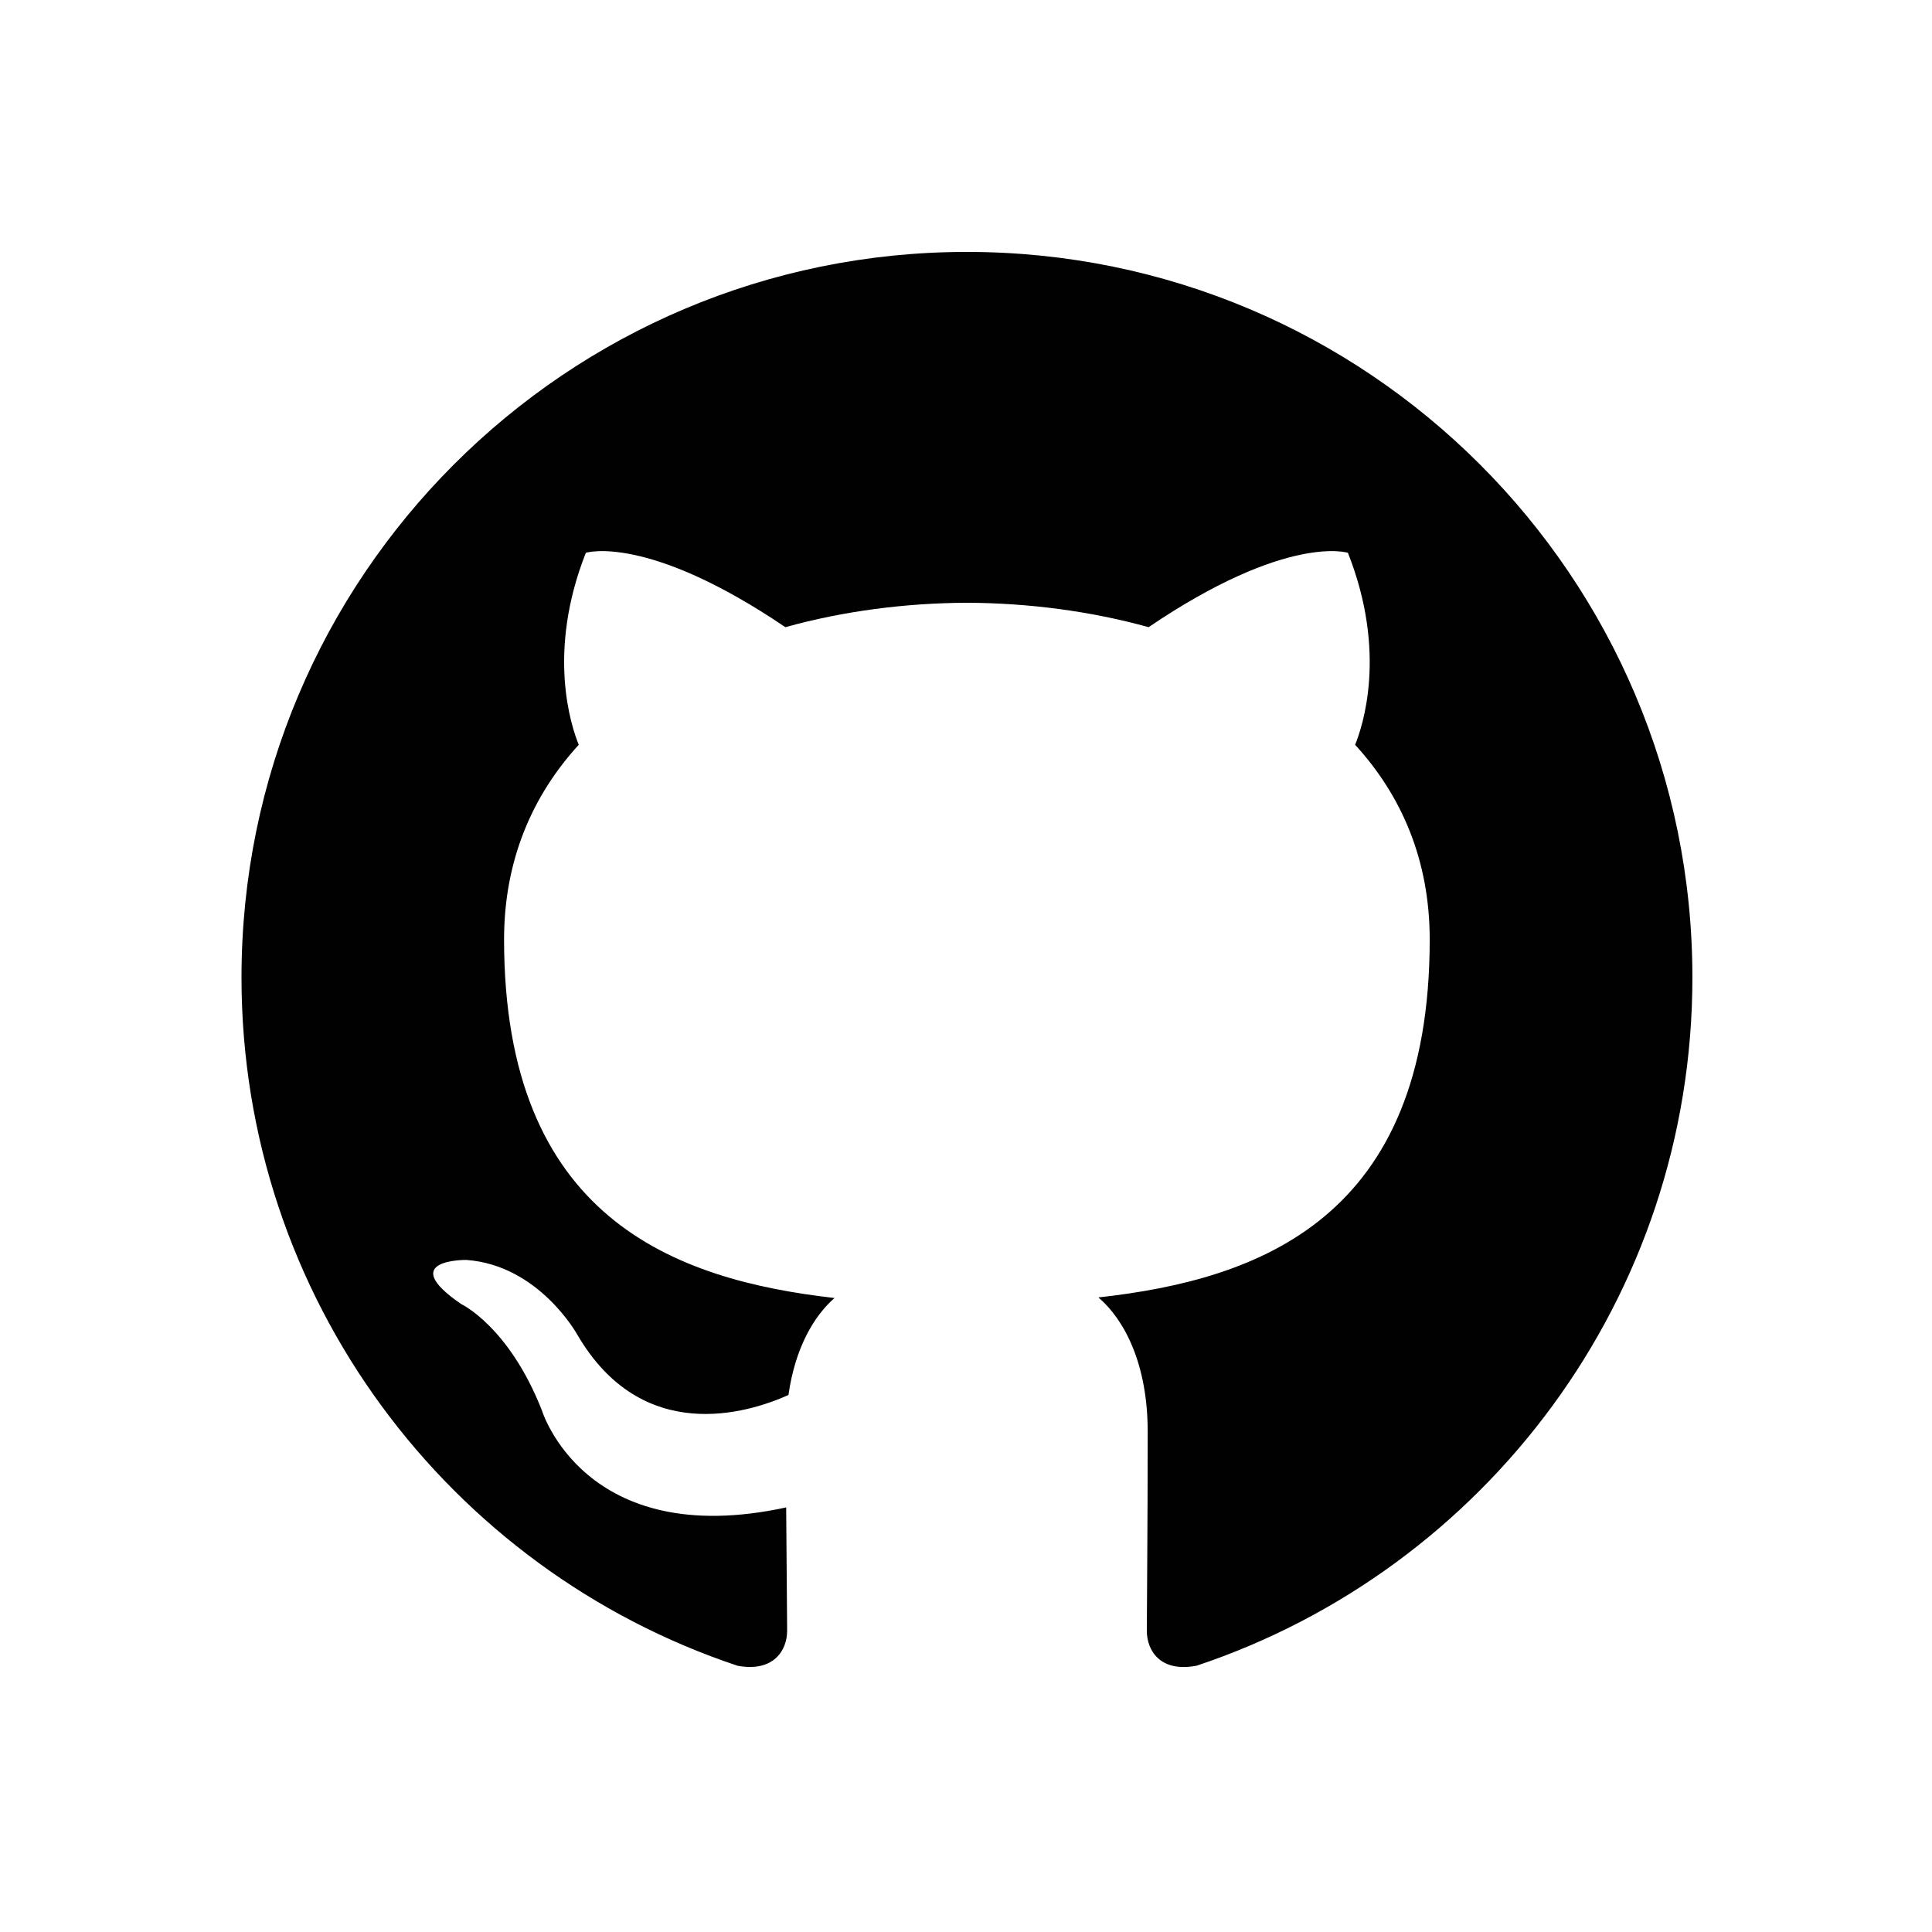
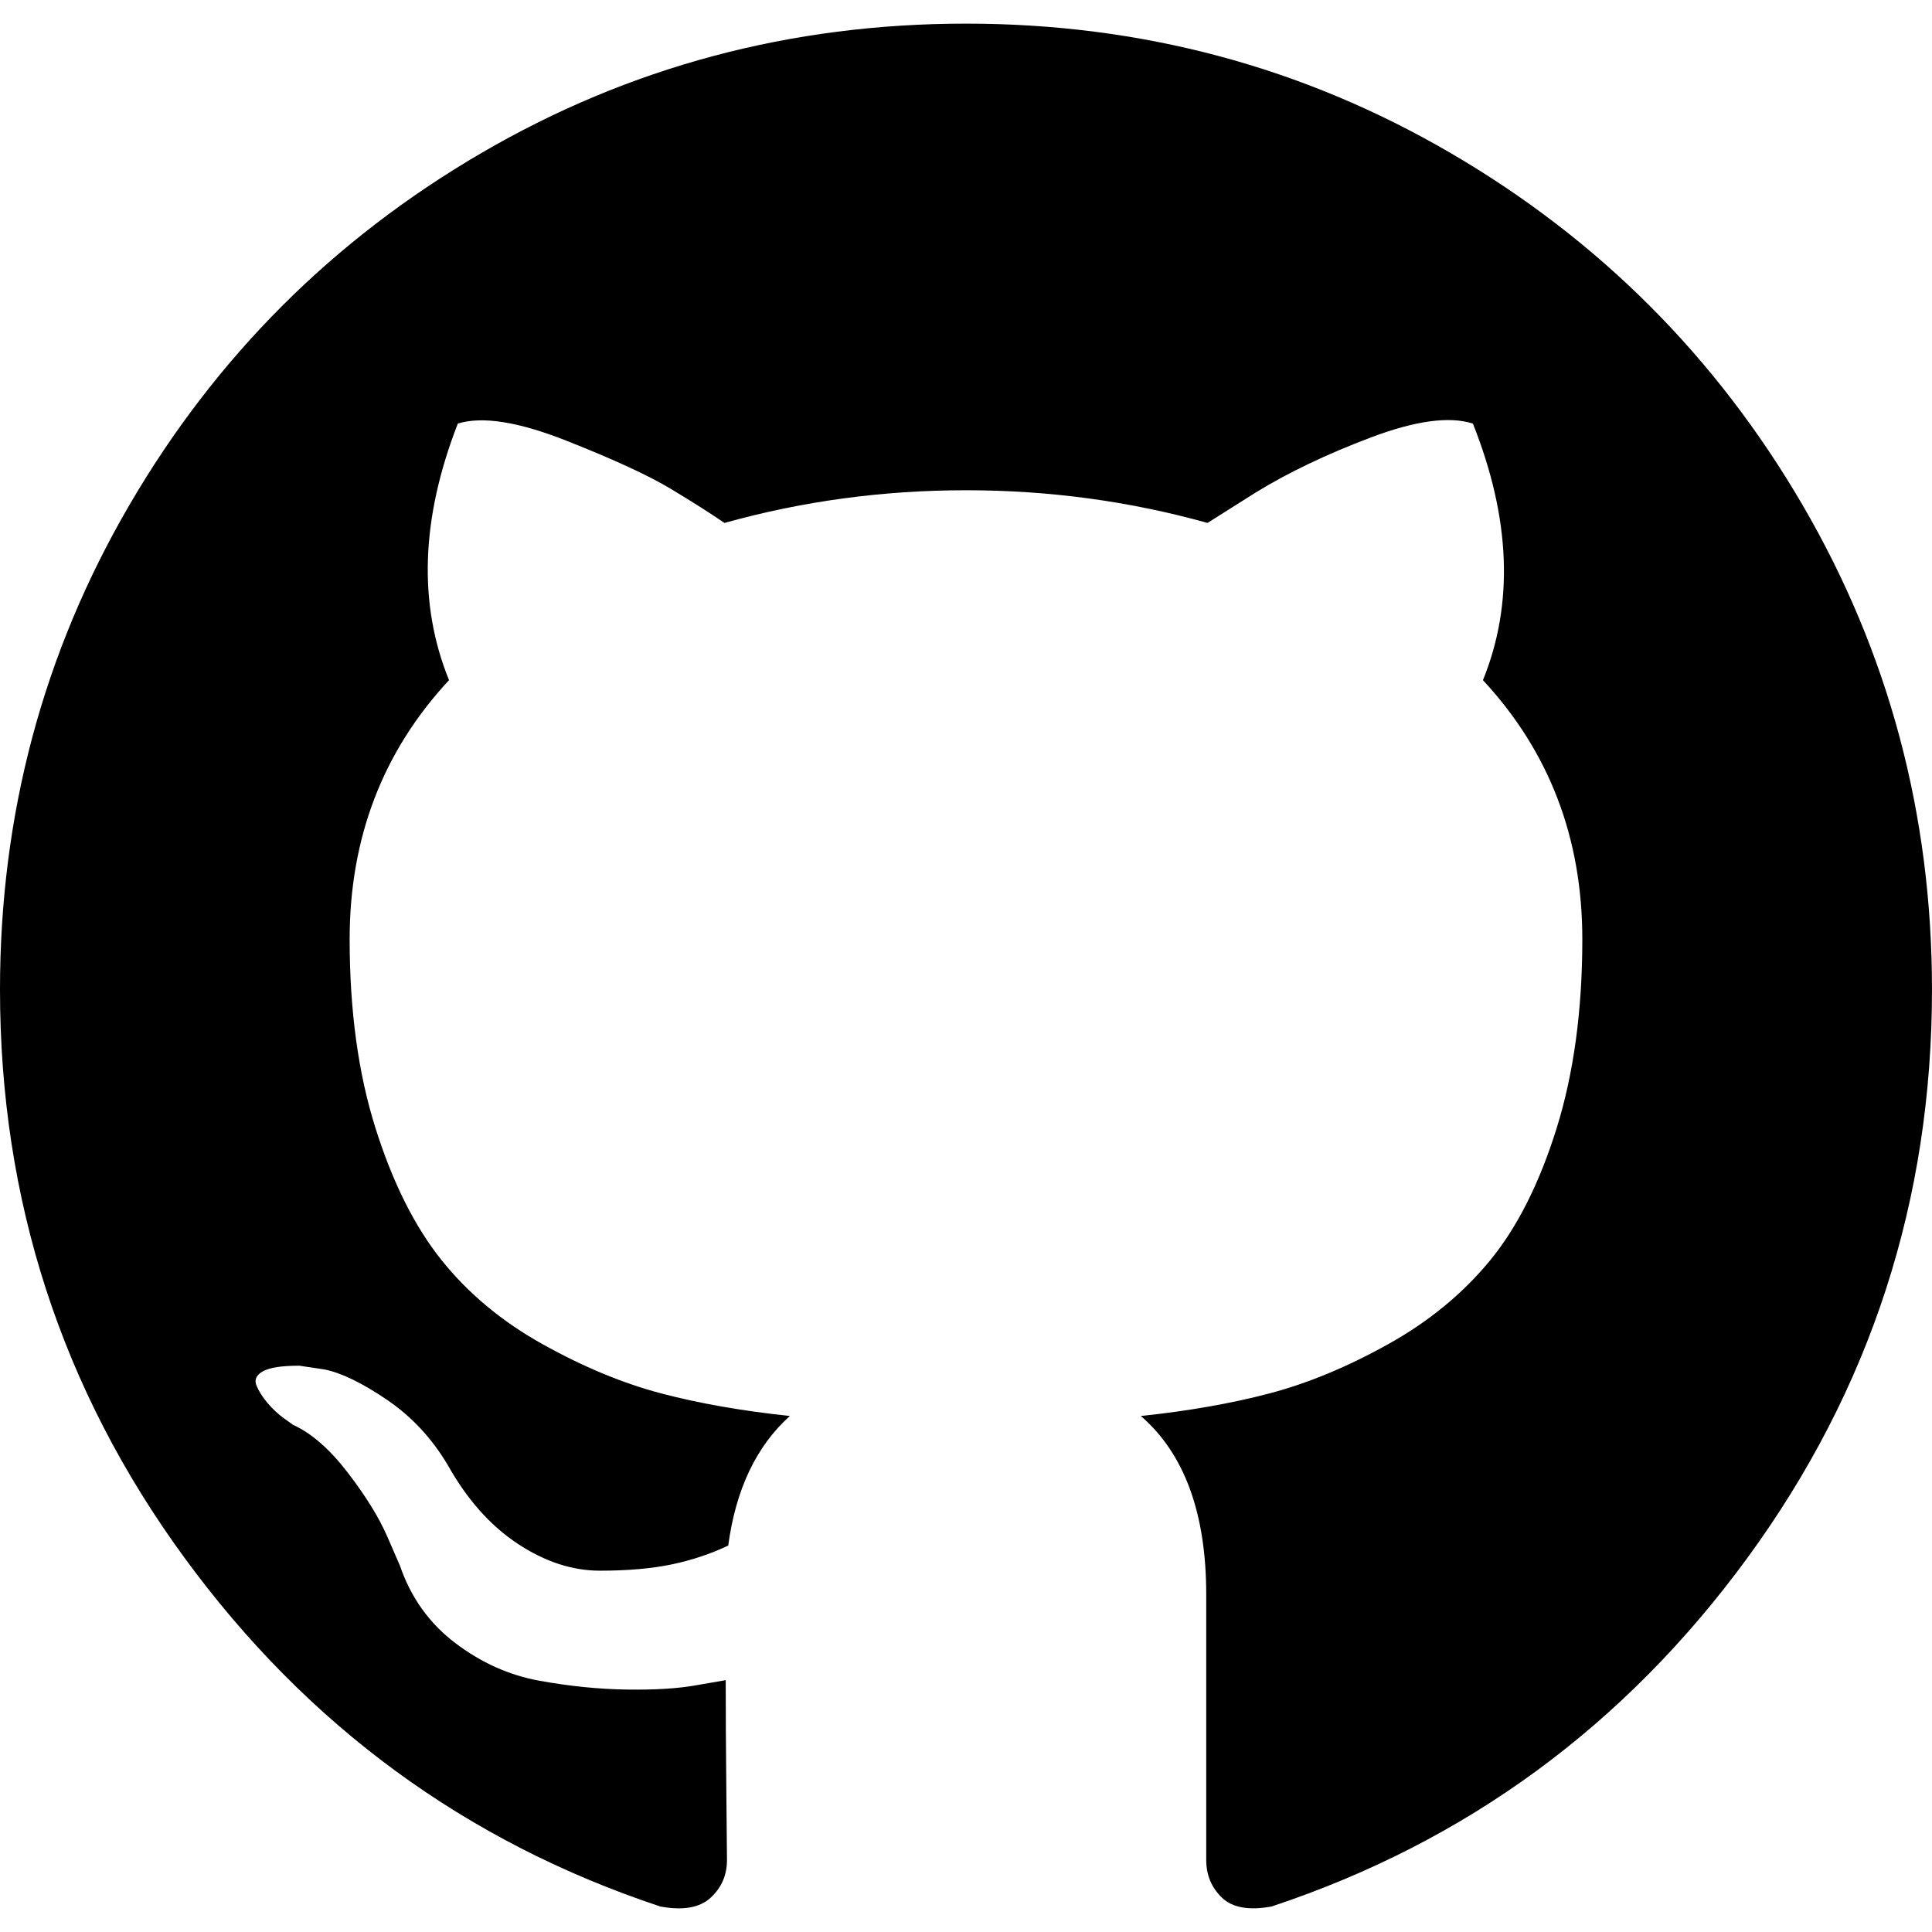
- <svg xmlns="http://www.w3.org/2000/svg" width="100%" height="100%" viewBox="0 0 64 64" version="1.1" xml:space="preserve" style="fill-rule:evenodd;clip-rule:evenodd;stroke-linejoin:round;stroke-miterlimit:2;">
-   <rect id="Icons" x="0" y="-192" width="1280" height="800" style="fill:none;" />
-   <g id="Icons1">
-     <g id="Strike" />
-     <g id="H1" />
-     <g id="H2" />
-     <g id="H3" />
-     <g id="list-ul" />
-     <g id="hamburger-1" />
-     <g id="hamburger-2" />
-     <g id="list-ol" />
-     <g id="list-task" />
-     <g id="trash" />
-     <g id="vertical-menu" />
-     <g id="horizontal-menu" />
-     <g id="sidebar-2" />
-     <g id="Pen" />
-     <g id="Pen1" />
-     <g id="clock" />
-     <g id="external-link" />
-     <g id="hr" />
-     <g id="info" />
-     <g id="warning" />
-     <g id="plus-circle" />
-     <g id="minus-circle" />
-     <g id="vue" />
-     <g id="cog" />
-     <path id="github" d="M32.029,8.345c-13.27,0 -24.029,10.759 -24.029,24.033c0,10.617 6.885,19.624 16.435,22.803c1.202,0.22 1.64,-0.522 1.64,-1.16c0,-0.569 -0.02,-2.081 -0.032,-4.086c-6.685,1.452 -8.095,-3.222 -8.095,-3.222c-1.093,-2.775 -2.669,-3.514 -2.669,-3.514c-2.182,-1.492 0.165,-1.462 0.165,-1.462c2.412,0.171 3.681,2.477 3.681,2.477c2.144,3.672 5.625,2.611 6.994,1.997c0.219,-1.553 0.838,-2.612 1.526,-3.213c-5.336,-0.606 -10.947,-2.669 -10.947,-11.877c0,-2.623 0.937,-4.769 2.474,-6.449c-0.247,-0.608 -1.072,-3.051 0.235,-6.36c0,0 2.018,-0.646 6.609,2.464c1.917,-0.533 3.973,-0.8 6.016,-0.809c2.041,0.009 4.097,0.276 6.017,0.809c4.588,-3.11 6.602,-2.464 6.602,-2.464c1.311,3.309 0.486,5.752 0.239,6.36c1.54,1.68 2.471,3.826 2.471,6.449c0,9.232 -5.62,11.263 -10.974,11.858c0.864,0.742 1.632,2.208 1.632,4.451c0,3.212 -0.029,5.804 -0.029,6.591c0,0.644 0.432,1.392 1.652,1.157c9.542,-3.185 16.421,-12.186 16.421,-22.8c0,-13.274 -10.76,-24.033 -24.034,-24.033" style="fill:#010101;" />
-     <g id="logo" />
-     <g id="eye-slash" />
-     <g id="eye" />
-     <g id="toggle-off" />
-     <g id="shredder" />
-     <g id="spinner--loading--dots-" />
-     <g id="react" />
+ <svg xmlns="http://www.w3.org/2000/svg" version="1.1" id="Capa_1" x="0px" y="0px" width="438.549px" height="438.549px" viewBox="0 0 438.549 438.549" style="enable-background:new 0 0 438.549 438.549;" xml:space="preserve">
+   <g>
+     <path d="M409.132,114.573c-19.608-33.596-46.205-60.194-79.798-79.8C295.736,15.166,259.057,5.365,219.271,5.365   c-39.781,0-76.472,9.804-110.063,29.408c-33.596,19.605-60.192,46.204-79.8,79.8C9.803,148.168,0,184.854,0,224.63   c0,47.78,13.94,90.745,41.827,128.906c27.884,38.164,63.906,64.572,108.063,79.227c5.14,0.954,8.945,0.283,11.419-1.996   c2.475-2.282,3.711-5.14,3.711-8.562c0-0.571-0.049-5.708-0.144-15.417c-0.098-9.709-0.144-18.179-0.144-25.406l-6.567,1.136   c-4.187,0.767-9.469,1.092-15.846,1c-6.374-0.089-12.991-0.757-19.842-1.999c-6.854-1.231-13.229-4.086-19.13-8.559   c-5.898-4.473-10.085-10.328-12.56-17.556l-2.855-6.57c-1.903-4.374-4.899-9.233-8.992-14.559   c-4.093-5.331-8.232-8.945-12.419-10.848l-1.999-1.431c-1.332-0.951-2.568-2.098-3.711-3.429c-1.142-1.331-1.997-2.663-2.568-3.997   c-0.572-1.335-0.098-2.43,1.427-3.289c1.525-0.859,4.281-1.276,8.28-1.276l5.708,0.853c3.807,0.763,8.516,3.042,14.133,6.851   c5.614,3.806,10.229,8.754,13.846,14.842c4.38,7.806,9.657,13.754,15.846,17.847c6.184,4.093,12.419,6.136,18.699,6.136   c6.28,0,11.704-0.476,16.274-1.423c4.565-0.952,8.848-2.383,12.847-4.285c1.713-12.758,6.377-22.559,13.988-29.41   c-10.848-1.14-20.601-2.857-29.264-5.14c-8.658-2.286-17.605-5.996-26.835-11.14c-9.235-5.137-16.896-11.516-22.985-19.126   c-6.09-7.614-11.088-17.61-14.987-29.979c-3.901-12.374-5.852-26.648-5.852-42.826c0-23.035,7.52-42.637,22.557-58.817   c-7.044-17.318-6.379-36.732,1.997-58.24c5.52-1.715,13.706-0.428,24.554,3.853c10.85,4.283,18.794,7.952,23.84,10.994   c5.046,3.041,9.089,5.618,12.135,7.708c17.705-4.947,35.976-7.421,54.818-7.421s37.117,2.474,54.823,7.421l10.849-6.849   c7.419-4.57,16.18-8.758,26.262-12.565c10.088-3.805,17.802-4.853,23.134-3.138c8.562,21.509,9.325,40.922,2.279,58.24   c15.036,16.18,22.559,35.787,22.559,58.817c0,16.178-1.958,30.497-5.853,42.966c-3.9,12.471-8.941,22.457-15.125,29.979   c-6.191,7.521-13.901,13.85-23.131,18.986c-9.232,5.14-18.182,8.85-26.84,11.136c-8.662,2.286-18.415,4.004-29.263,5.146   c9.894,8.562,14.842,22.077,14.842,40.539v60.237c0,3.422,1.19,6.279,3.572,8.562c2.379,2.279,6.136,2.95,11.276,1.995   c44.163-14.653,80.185-41.062,108.068-79.226c27.88-38.161,41.825-81.126,41.825-128.906   C438.536,184.851,428.728,148.168,409.132,114.573z" />
  </g>
+   <g>
+ </g>
+   <g>
+ </g>
+   <g>
+ </g>
+   <g>
+ </g>
+   <g>
+ </g>
+   <g>
+ </g>
+   <g>
+ </g>
+   <g>
+ </g>
+   <g>
+ </g>
+   <g>
+ </g>
+   <g>
+ </g>
+   <g>
+ </g>
+   <g>
+ </g>
+   <g>
+ </g>
+   <g>
+ </g>
</svg>
